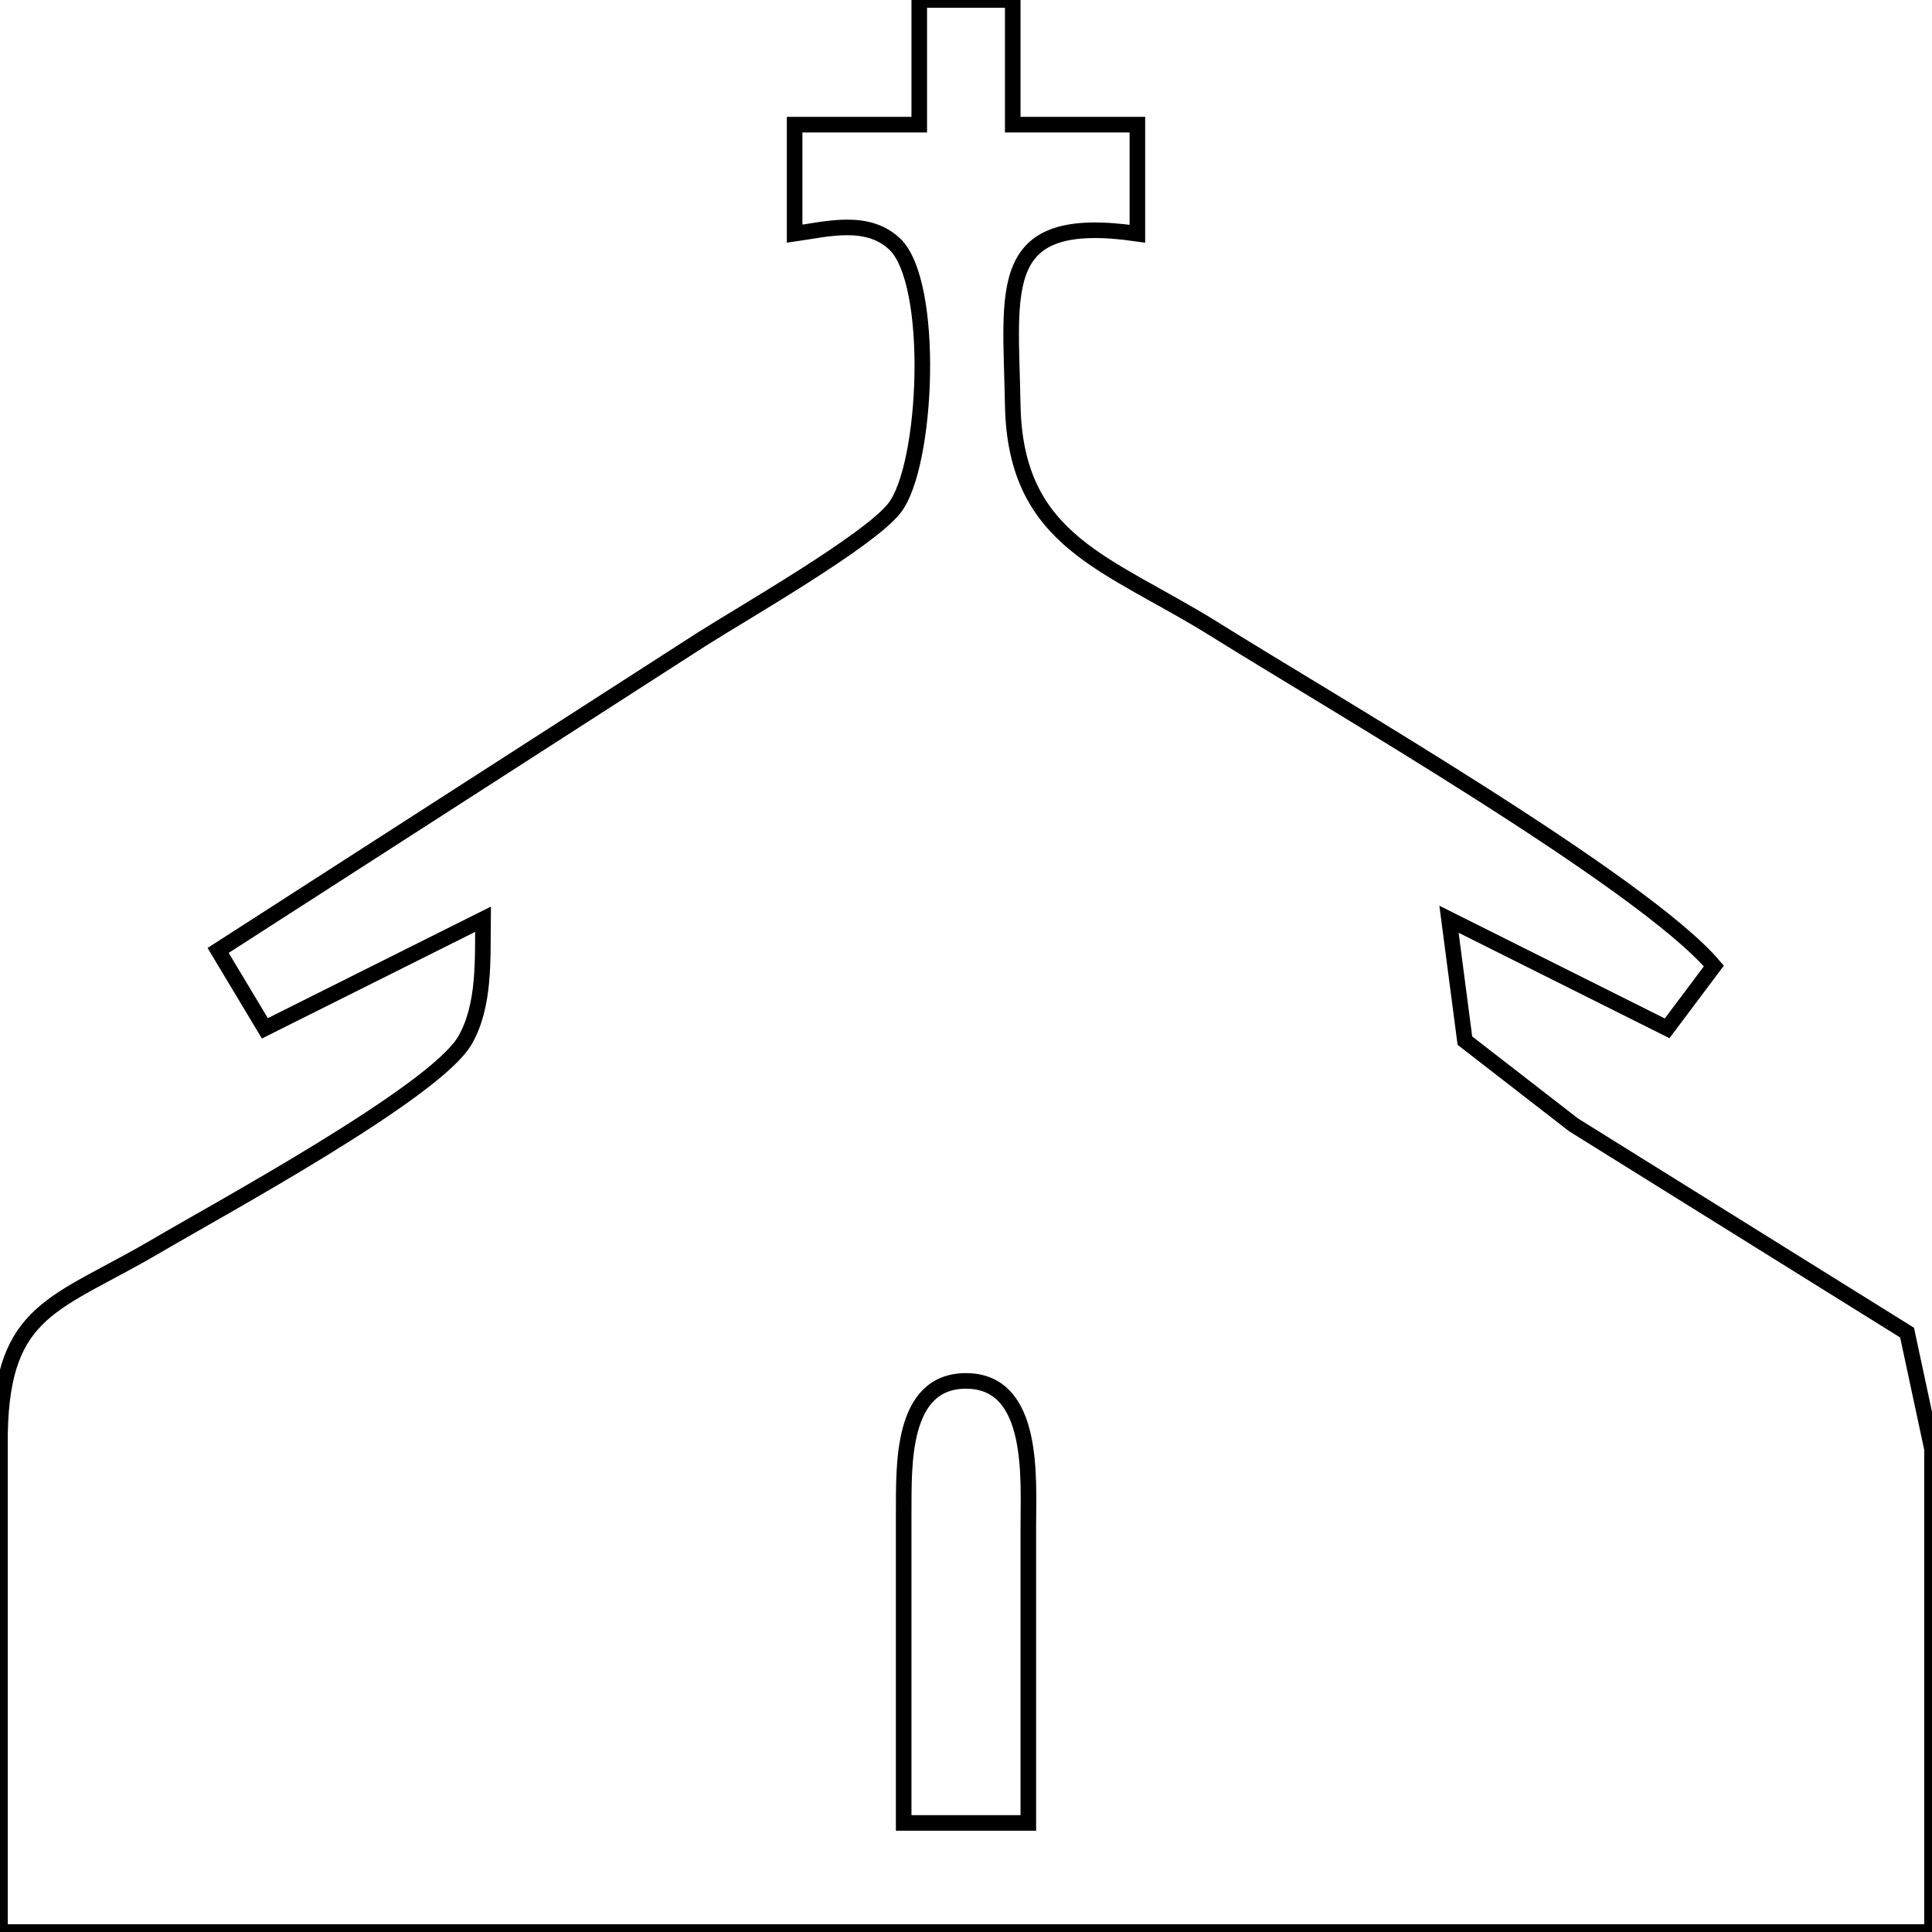
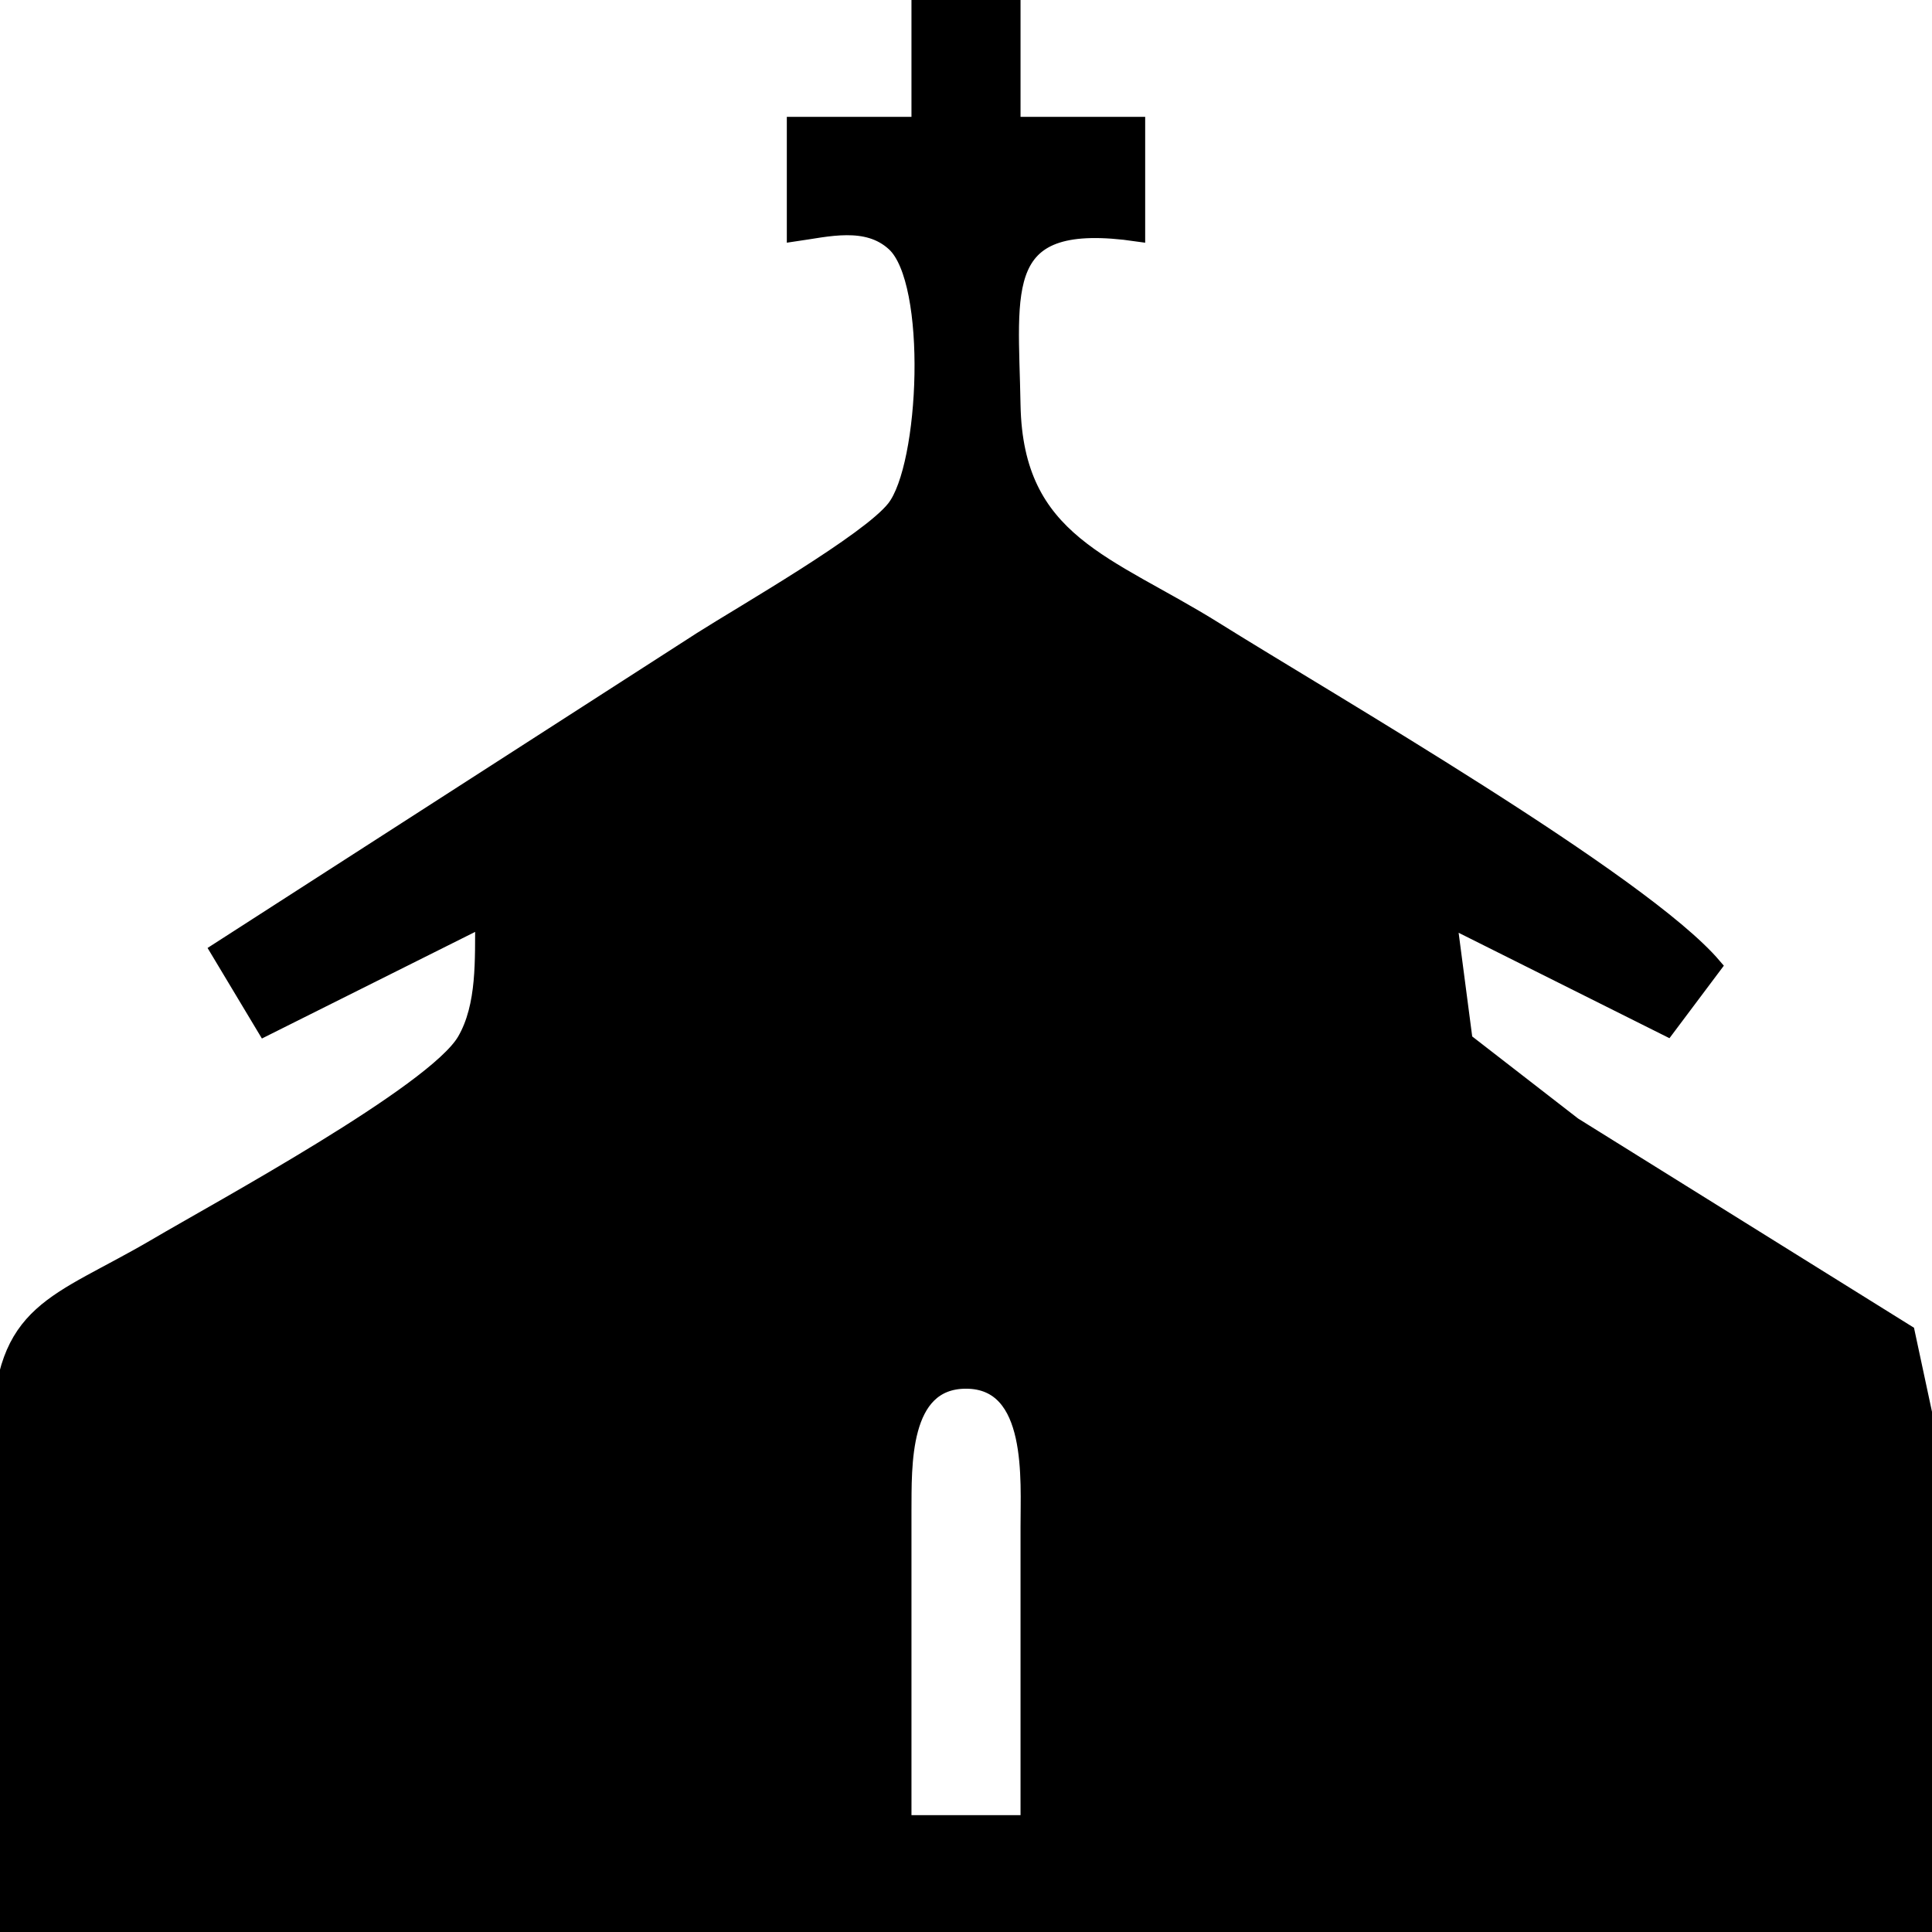
<svg xmlns="http://www.w3.org/2000/svg" width="32.804mm" height="32.804mm" viewBox="0 0 124 124">
-   <path id="Selection" fill="none" stroke="black" stroke-width="1" d="M 59.00,0.00            C 59.00,0.00 59.00,8.00 59.00,8.00              59.00,8.00 51.00,8.00 51.00,8.00              51.00,8.00 51.00,15.00 51.00,15.00              53.10,14.70 55.64,14.01 57.40,15.64              60.04,18.08 59.54,29.91 57.40,32.62              55.73,34.74 47.72,39.32 45.00,41.05              45.00,41.05 14.00,61.00 14.00,61.00              14.00,61.00 17.00,66.00 17.00,66.00              17.00,66.00 31.00,59.00 31.00,59.00              30.97,61.52 31.14,64.55 29.83,66.79              27.88,70.12 14.04,77.61 10.00,79.99              3.59,83.75 0.15,83.97 0.00,92.00              0.00,92.00 0.00,124.00 0.00,124.00              0.00,124.00 124.00,124.00 124.00,124.00              124.00,124.00 124.00,93.00 124.00,93.00              124.00,93.00 122.40,85.53 122.40,85.53              122.40,85.53 101.00,72.20 101.00,72.20              101.00,72.20 94.02,66.79 94.02,66.79              94.02,66.79 93.00,59.00 93.00,59.00              93.00,59.00 107.00,66.00 107.00,66.00              107.00,66.00 110.00,62.00 110.00,62.00              105.40,56.59 85.22,44.94 78.00,40.42              71.14,36.13 65.17,34.83 65.00,26.00              64.87,18.46 63.81,13.67 73.00,15.00              73.00,15.00 73.00,8.00 73.00,8.00              73.00,8.00 65.00,8.00 65.00,8.00              65.00,8.00 65.00,0.00 65.00,0.00              65.00,0.00 59.00,0.00 59.00,0.00 Z            M 66.00,117.00            C 66.00,117.00 58.00,117.00 58.00,117.00              58.00,117.00 58.00,97.00 58.00,97.00              58.02,94.14 57.80,88.63 62.00,88.63              66.49,88.63 65.99,95.03 66.00,98.00              66.00,98.00 66.00,117.00 66.00,117.00 Z" />
+   <path id="Selection" fill="black" stroke="black" stroke-width="1" d="M 59.00,0.00            C 59.00,0.00 59.00,8.00 59.00,8.00              59.00,8.00 51.00,8.00 51.00,8.00              51.00,8.00 51.00,15.00 51.00,15.00              53.10,14.70 55.64,14.01 57.40,15.64              60.04,18.08 59.54,29.91 57.40,32.62              55.73,34.74 47.72,39.32 45.00,41.05              45.00,41.05 14.00,61.00 14.00,61.00              14.00,61.00 17.00,66.00 17.00,66.00              17.00,66.00 31.00,59.00 31.00,59.00              30.97,61.52 31.14,64.55 29.83,66.79              27.88,70.12 14.04,77.61 10.00,79.99              3.59,83.75 0.15,83.97 0.00,92.00              0.00,92.00 0.00,124.00 0.00,124.00              0.00,124.00 124.00,124.00 124.00,124.00              124.00,124.00 124.00,93.00 124.00,93.00              124.00,93.00 122.40,85.53 122.40,85.53              122.40,85.53 101.00,72.20 101.00,72.20              101.00,72.20 94.02,66.79 94.02,66.79              94.02,66.79 93.00,59.00 93.00,59.00              93.00,59.00 107.00,66.00 107.00,66.00              107.00,66.00 110.00,62.00 110.00,62.00              105.40,56.59 85.22,44.94 78.00,40.42              71.14,36.13 65.17,34.83 65.00,26.00              64.87,18.46 63.81,13.67 73.00,15.00              73.00,15.00 73.00,8.00 73.00,8.00              73.00,8.00 65.00,8.00 65.00,8.00              65.00,8.00 65.00,0.00 65.00,0.00              65.00,0.00 59.00,0.00 59.00,0.00 Z            M 66.00,117.00            C 66.00,117.00 58.00,117.00 58.00,117.00              58.00,117.00 58.00,97.00 58.00,97.00              58.02,94.14 57.80,88.63 62.00,88.63              66.49,88.63 65.99,95.03 66.00,98.00              66.00,98.00 66.00,117.00 66.00,117.00 Z" />
</svg>
